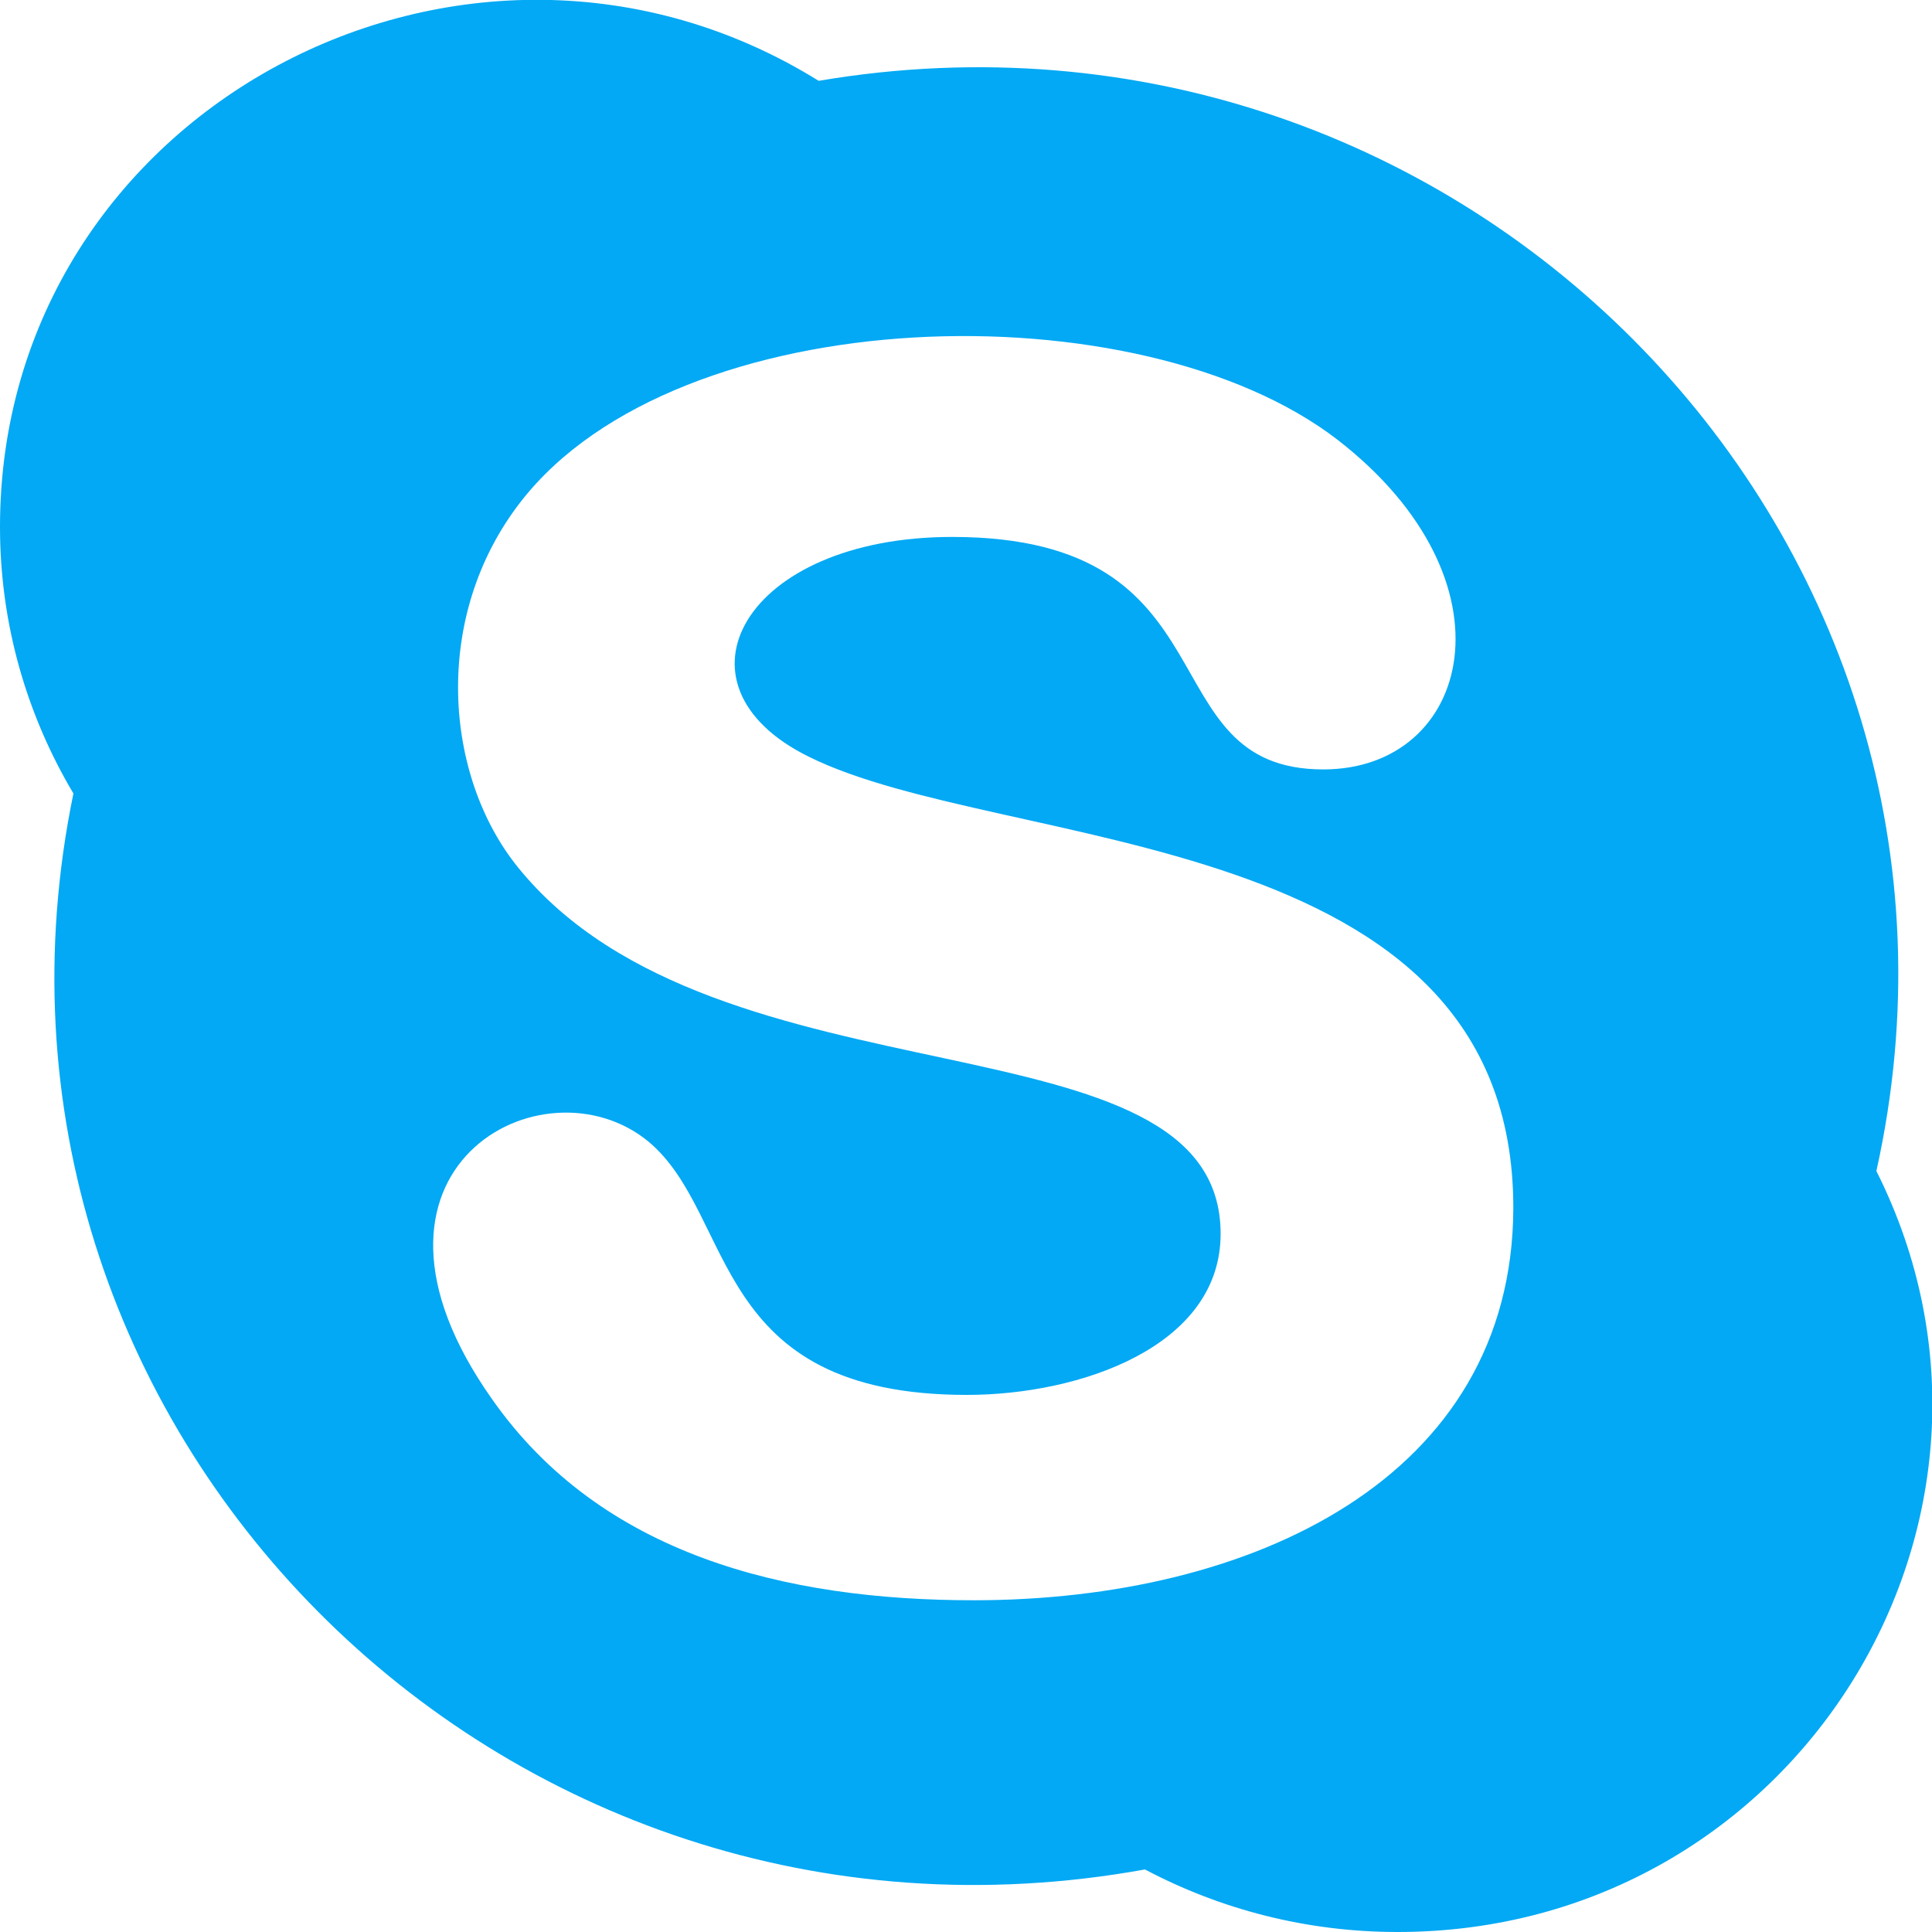
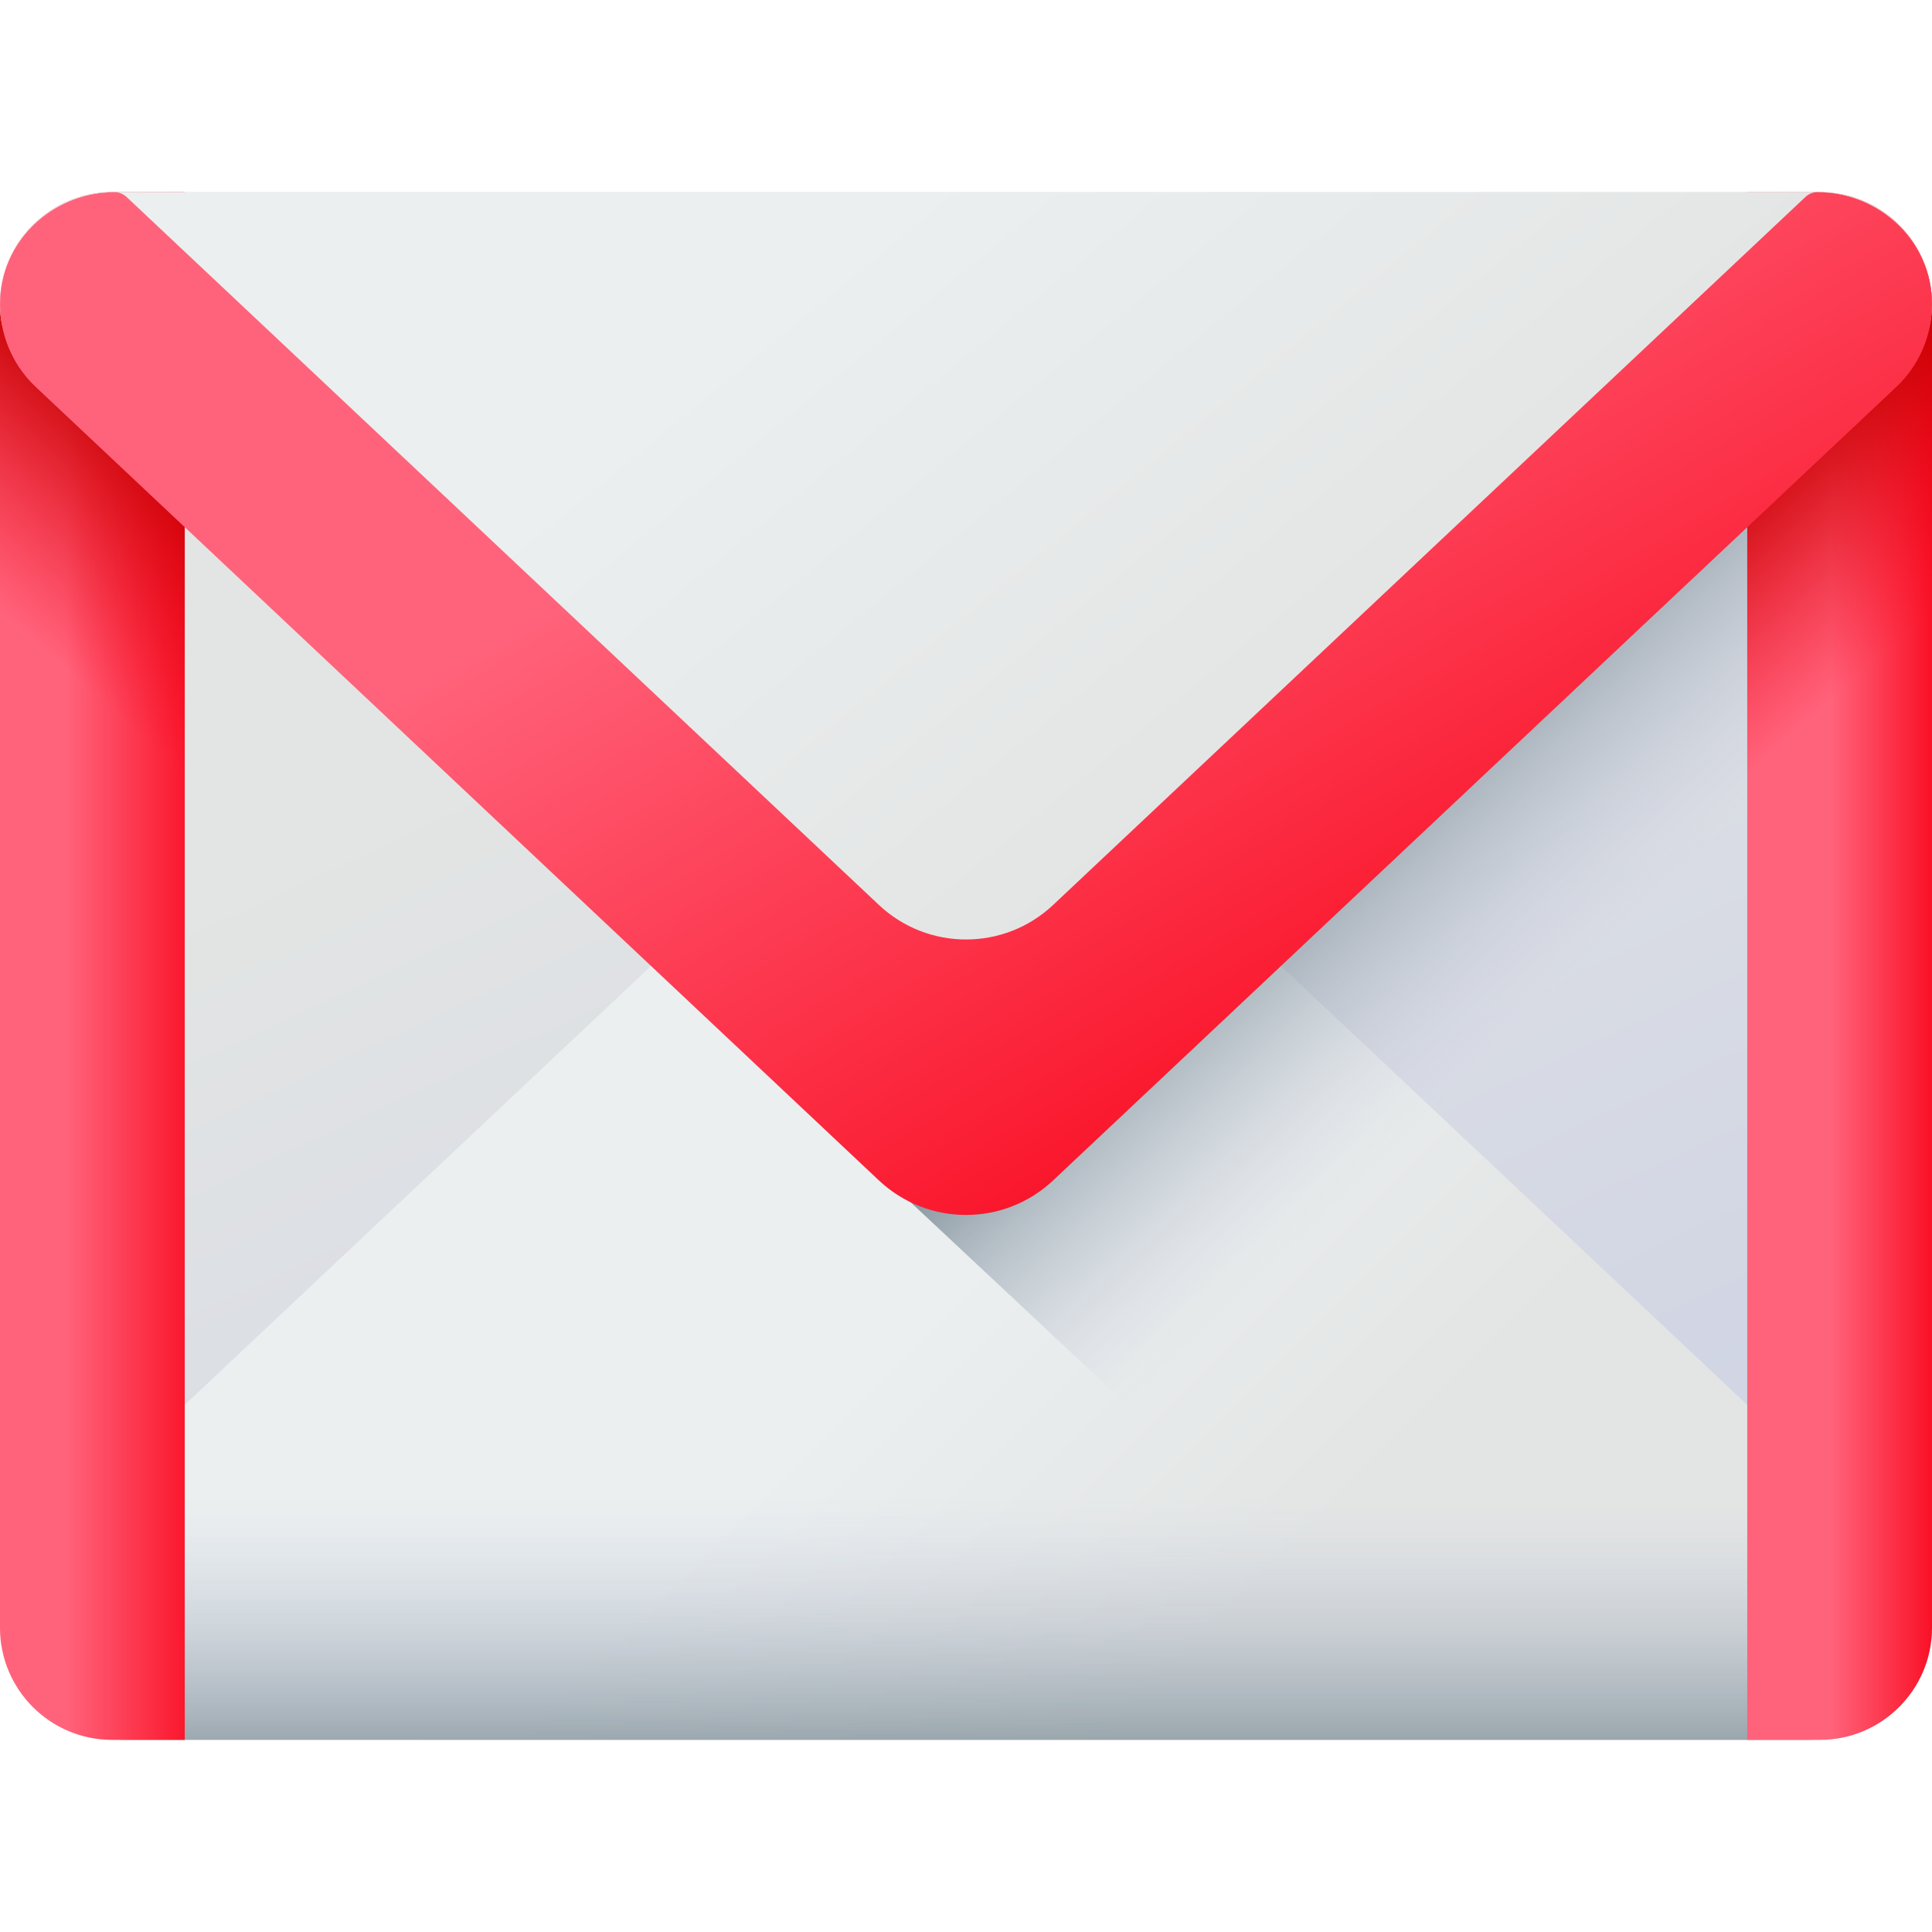
- <svg xmlns="http://www.w3.org/2000/svg" enable-background="new 0 0 24 24" height="512" viewBox="0 0 24 24" width="512">
-   <path d="m23.309 14.547c1.738-7.81-5.104-14.905-13.139-13.543-4.362-2.707-10.17.352-10.17 5.542 0 1.207.333 2.337.912 3.311-1.615 7.828 5.283 14.821 13.311 13.366.936.495 2.004.777 3.139.777 4.949 0 8.118-5.133 5.947-9.453zm-11.213 5.332c-2.342 0-4.63-.565-5.984-2.499-2.018-2.854.643-4.282 1.949-3.194 1.09.919.748 3.142 3.949 3.142 1.411 0 3.153-.602 3.153-2.001 0-2.815-6.245-1.483-8.728-4.552-.912-1.124-1.084-3.107.036-4.545 1.952-2.512 7.68-2.665 10.143-.768 2.274 1.76 1.66 4.096-.175 4.096-2.207 0-1.047-2.888-4.61-2.888-2.583 0-3.599 1.837-1.78 2.731 2.421 1.202 8.75.827 8.75 5.603-.008 3.357-3.247 4.875-6.703 4.875z" fill="#03a9f4" />
+ <svg xmlns="http://www.w3.org/2000/svg" xmlns:xlink="http://www.w3.org/1999/xlink" width="512" height="512" enable-background="new 0 0 510 510" viewBox="0 0 510 510">
+   <linearGradient id="s" x1="218.97" x2="380.27" y1="158.34" y2="504.61" gradientUnits="userSpaceOnUse">
+     <stop stop-color="#e3e5e4" offset="0" />
+     <stop stop-color="#cbd0e4" offset="1" />
+   </linearGradient>
+   <linearGradient id="o">
+     <stop stop-color="#ebeff0" offset="0" />
+     <stop stop-color="#e3e5e4" offset="1" />
+   </linearGradient>
+   <linearGradient id="t" x1="207.04" x2="290.35" y1="381.65" y2="464.96" gradientUnits="userSpaceOnUse" xlink:href="#o" />
+   <linearGradient id="p">
+     <stop stop-color="#cbd0e4" stop-opacity="0" offset="0" />
+     <stop stop-color="#6a7d83" offset="1" />
+   </linearGradient>
+   <linearGradient id="u" x1="255" x2="255" y1="395.1" y2="480.64" gradientUnits="userSpaceOnUse" xlink:href="#p" />
+   <linearGradient id="a">
+     <stop stop-color="#ff637b" offset="0" />
+     <stop stop-color="#f90217" offset="1" />
+   </linearGradient>
+   <linearGradient id="v" x1="17.333" x2="58.022" y1="255" y2="255" gradientUnits="userSpaceOnUse" xlink:href="#a" />
+   <linearGradient id="w" x1="419.96" x2="357.29" y1="254.05" y2="188.05" gradientUnits="userSpaceOnUse" xlink:href="#p" />
+   <linearGradient id="x" x1="483.33" x2="514.67" y1="255" y2="255" gradientUnits="userSpaceOnUse" xlink:href="#a" />
+   <linearGradient id="q">
+     <stop stop-color="#f90217" stop-opacity="0" offset="0" />
+     <stop stop-color="#e7010f" stop-opacity=".267" offset=".267" />
+     <stop stop-color="#ce0004" stop-opacity=".723" offset=".723" />
+     <stop stop-color="#c50000" offset="1" />
+   </linearGradient>
+   <linearGradient id="y" x1="500.77" x2="458.77" y1="169.55" y2="122.05" gradientUnits="userSpaceOnUse" xlink:href="#q" />
+   <linearGradient id="z" x1="962" x2="920" y1="169.55" y2="122.05" gradientTransform="matrix(-1 0 0 1 971.23 0)" gradientUnits="userSpaceOnUse" xlink:href="#q" />
+   <linearGradient id="aa" x1="234.41" x2="346.19" y1="54.061" y2="189.69" gradientUnits="userSpaceOnUse" xlink:href="#o" />
+   <linearGradient id="r" x1="261.03" x2="390.36" y1="90.574" y2="308.57" gradientUnits="userSpaceOnUse" xlink:href="#a" />
+   <path d="m462.39 459.28h-414.79c-16.351 0-29.607-13.256-29.607-29.608l-18-349.35c0-16.352 13.256-29.607 29.607-29.607h450.78c16.352 0 29.607 13.256 29.607 29.607l-18 349.35c1e-3 16.352-13.255 29.608-29.606 29.608z" fill="url(#s)" />
+   <path d="m480.39 459.28h-450.79c-16.351 0-29.607-13.256-29.607-29.608 0-8.258 3.41-16.149 9.423-21.808l222.58-209.46c12.918-12.156 33.066-12.156 45.984 0l222.58 209.46c6.014 5.659 9.423 13.55 9.423 21.808 0 16.352-13.256 29.608-29.607 29.608z" fill="url(#t)" />
+   <path d="m4.235 352.96v76.711c0 16.352 13.036 29.607 29.116 29.607h443.3c16.08 0 29.116-13.256 29.116-29.607v-76.711z" fill="url(#u)" />
+   <path d="m0 80.326v349.35c0 16.352 13.256 29.607 29.607 29.607h19.16v-408.56h-19.16c-16.351 0-29.607 13.256-29.607 29.608z" fill="url(#v)" />
+   <path d="m10.423 102.13 381.58 357.15h88.393c16.352 0 29.607-13.256 29.607-29.607v-349.35c0-16.352-13.256-27.607-29.607-27.607h-450.79c-16.351-1e-3 -28.607 11.255-28.607 27.607 0 8.257 3.41 16.148 9.423 21.807z" fill="url(#w)" />
+   <path d="m510 80.326v349.35c0 16.352-13.256 29.607-29.607 29.607h-19.16v-408.56h19.16c16.351 0 29.607 13.256 29.607 29.608z" fill="url(#x)" />
+   <path d="m480.39 52.718h-19.16v181h48.767v-151.39c0-16.352-13.256-29.608-29.607-29.608z" fill="url(#y)" />
+   <path d="m29.607 52.718h19.16v181h-48.767v-151.39c0-16.352 13.256-29.608 29.607-29.608z" fill="url(#z)" />
+   <path d="m480.39 50.718h-450.79c-16.351 0-29.607 13.256-29.607 29.608 0 8.258 3.41 13.149 9.423 18.808l222.58 209.46c12.918 12.156 33.066 12.156 45.984 0l222.58-209.47c6.013-5.659 9.423-10.55 9.423-18.807 0-16.352-13.256-29.608-29.607-29.608z" fill="url(#aa)" />
+   <path d="m479.78 50.718c-1.179 0-2.313 0.45-3.171 1.257l-198.61 186.91c-12.918 12.156-33.066 12.156-45.984 0l-198.61-186.9c-0.858-0.808-1.993-1.258-3.171-1.258-15.107 0-28.248 11.079-30.018 26.082-1.121 9.503 2.351 18.873 9.216 25.333l222.58 209.46c12.918 12.156 33.066 12.156 45.984 0l222.58-209.46c6.865-6.461 10.337-15.83 9.216-25.333-1.771-15.003-14.912-26.082-30.019-26.082z" fill="url(#r)" />
</svg>
